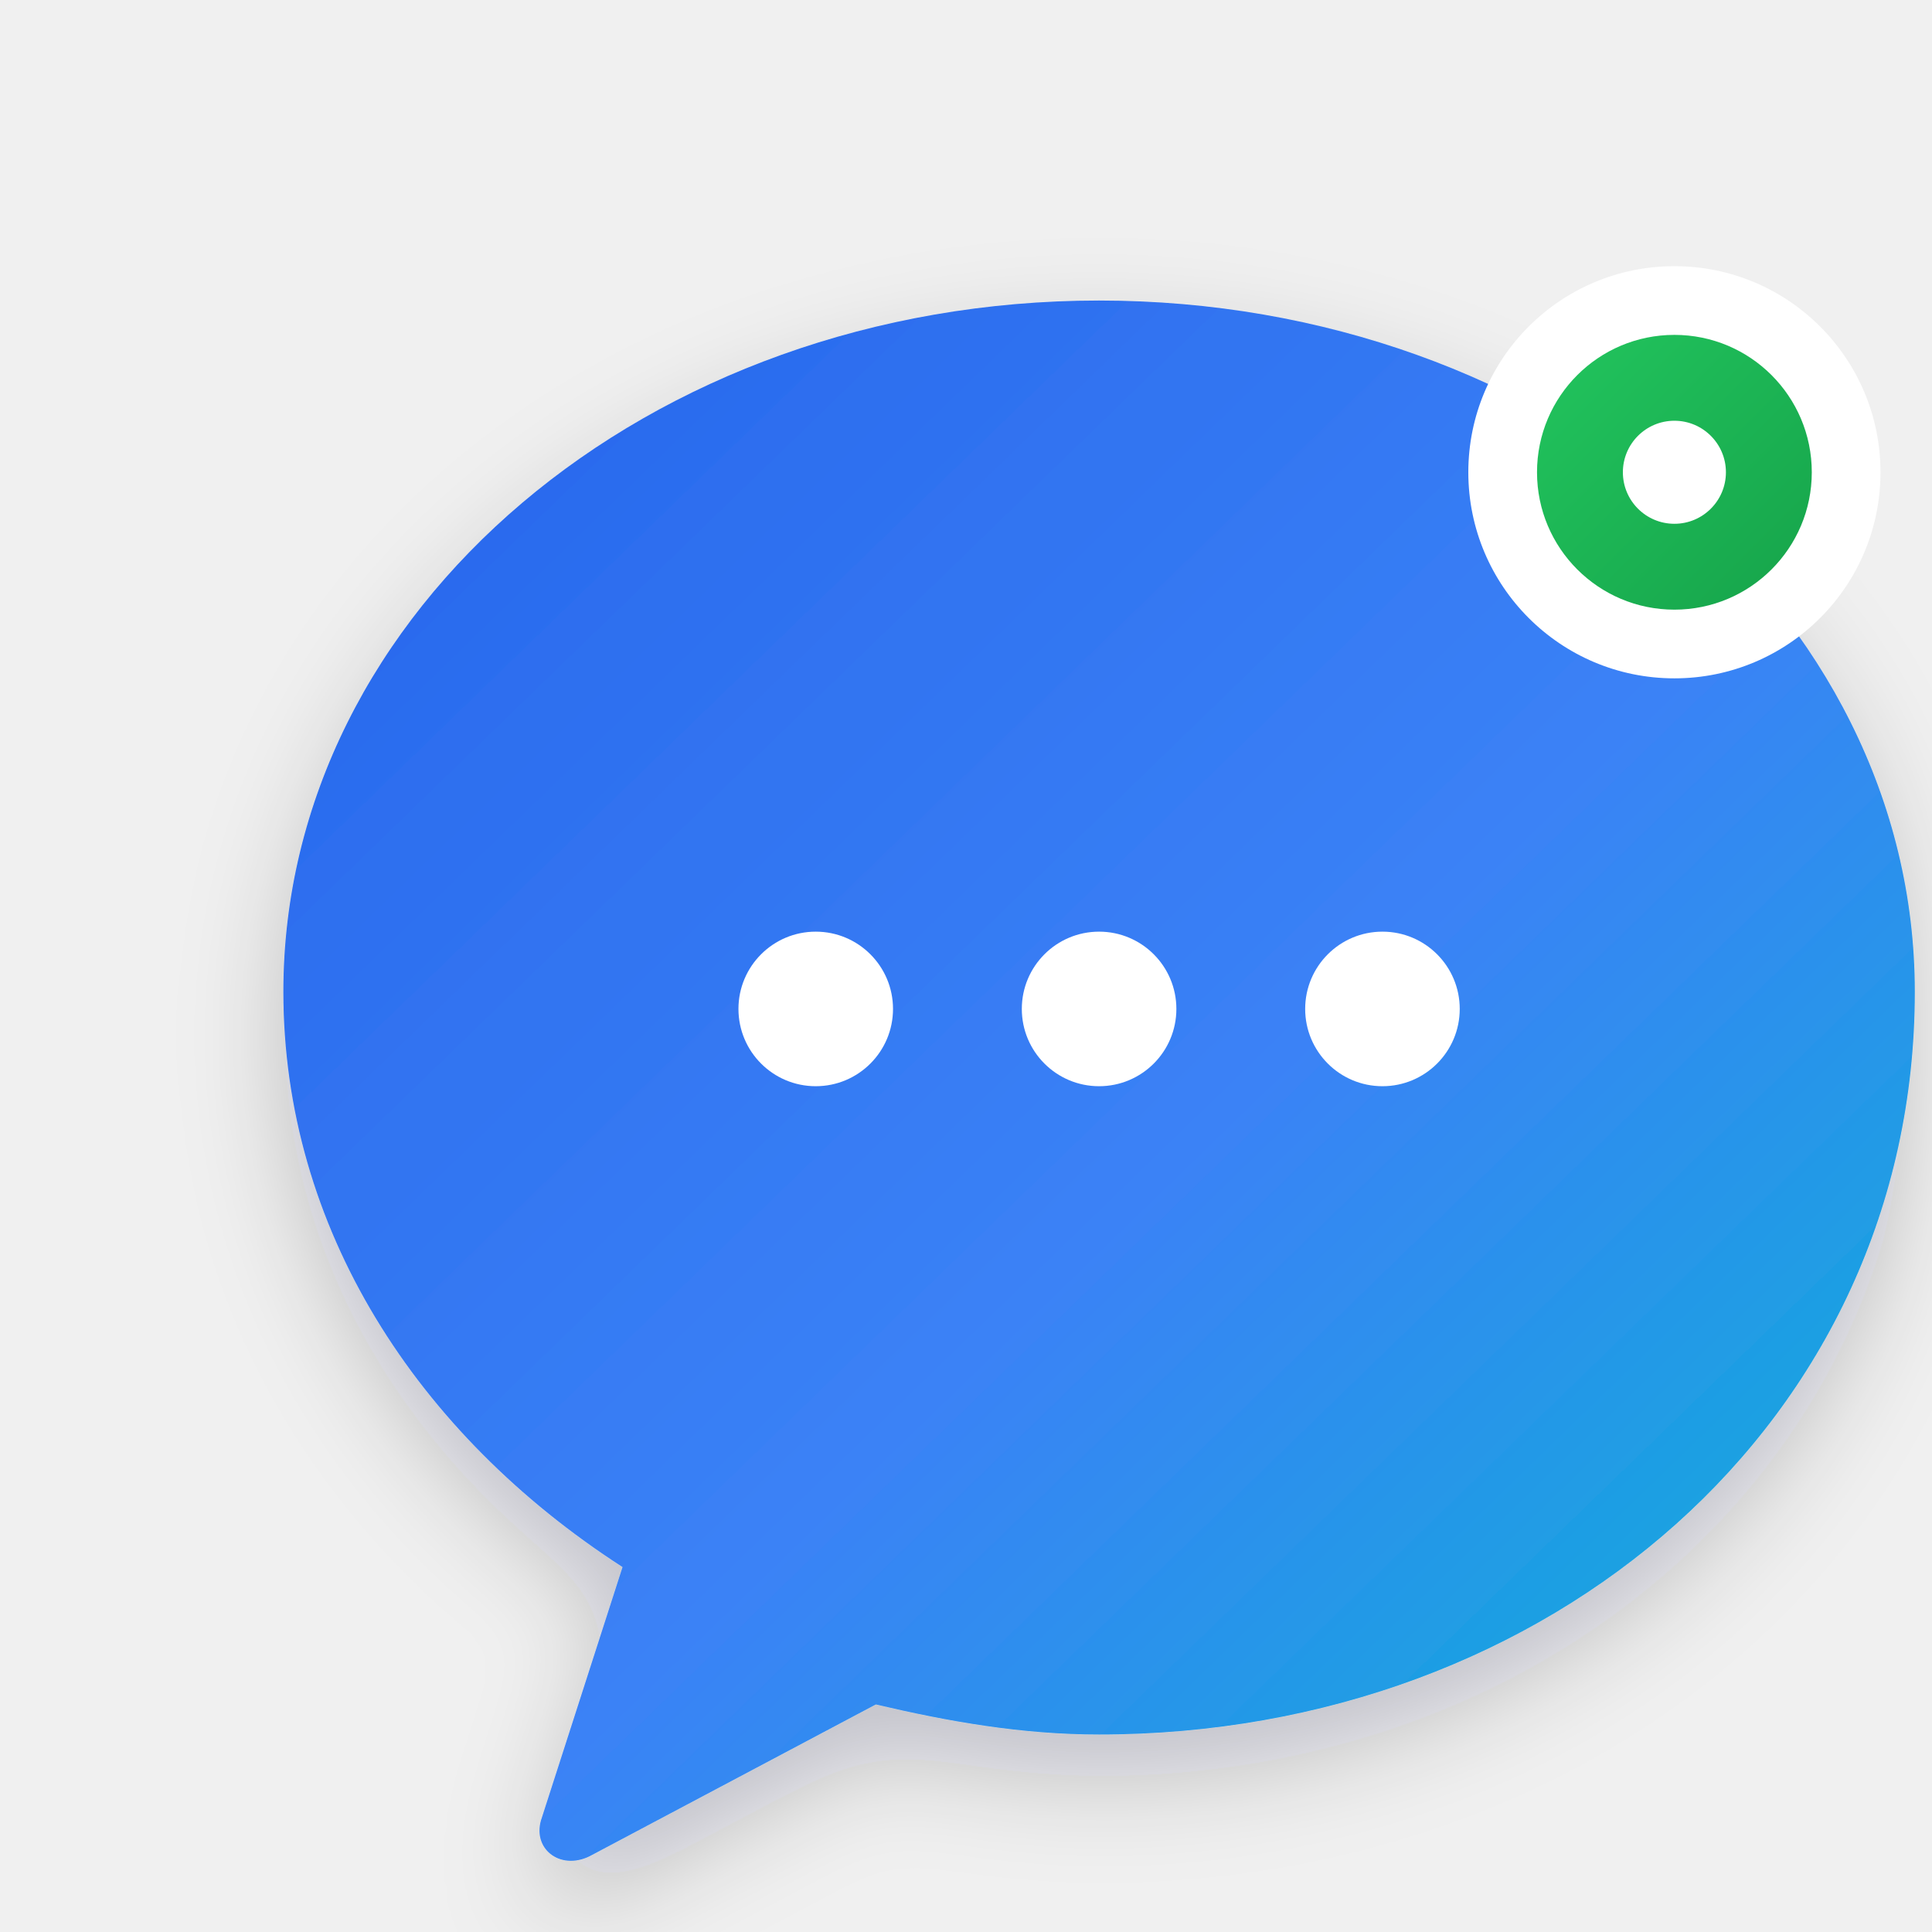
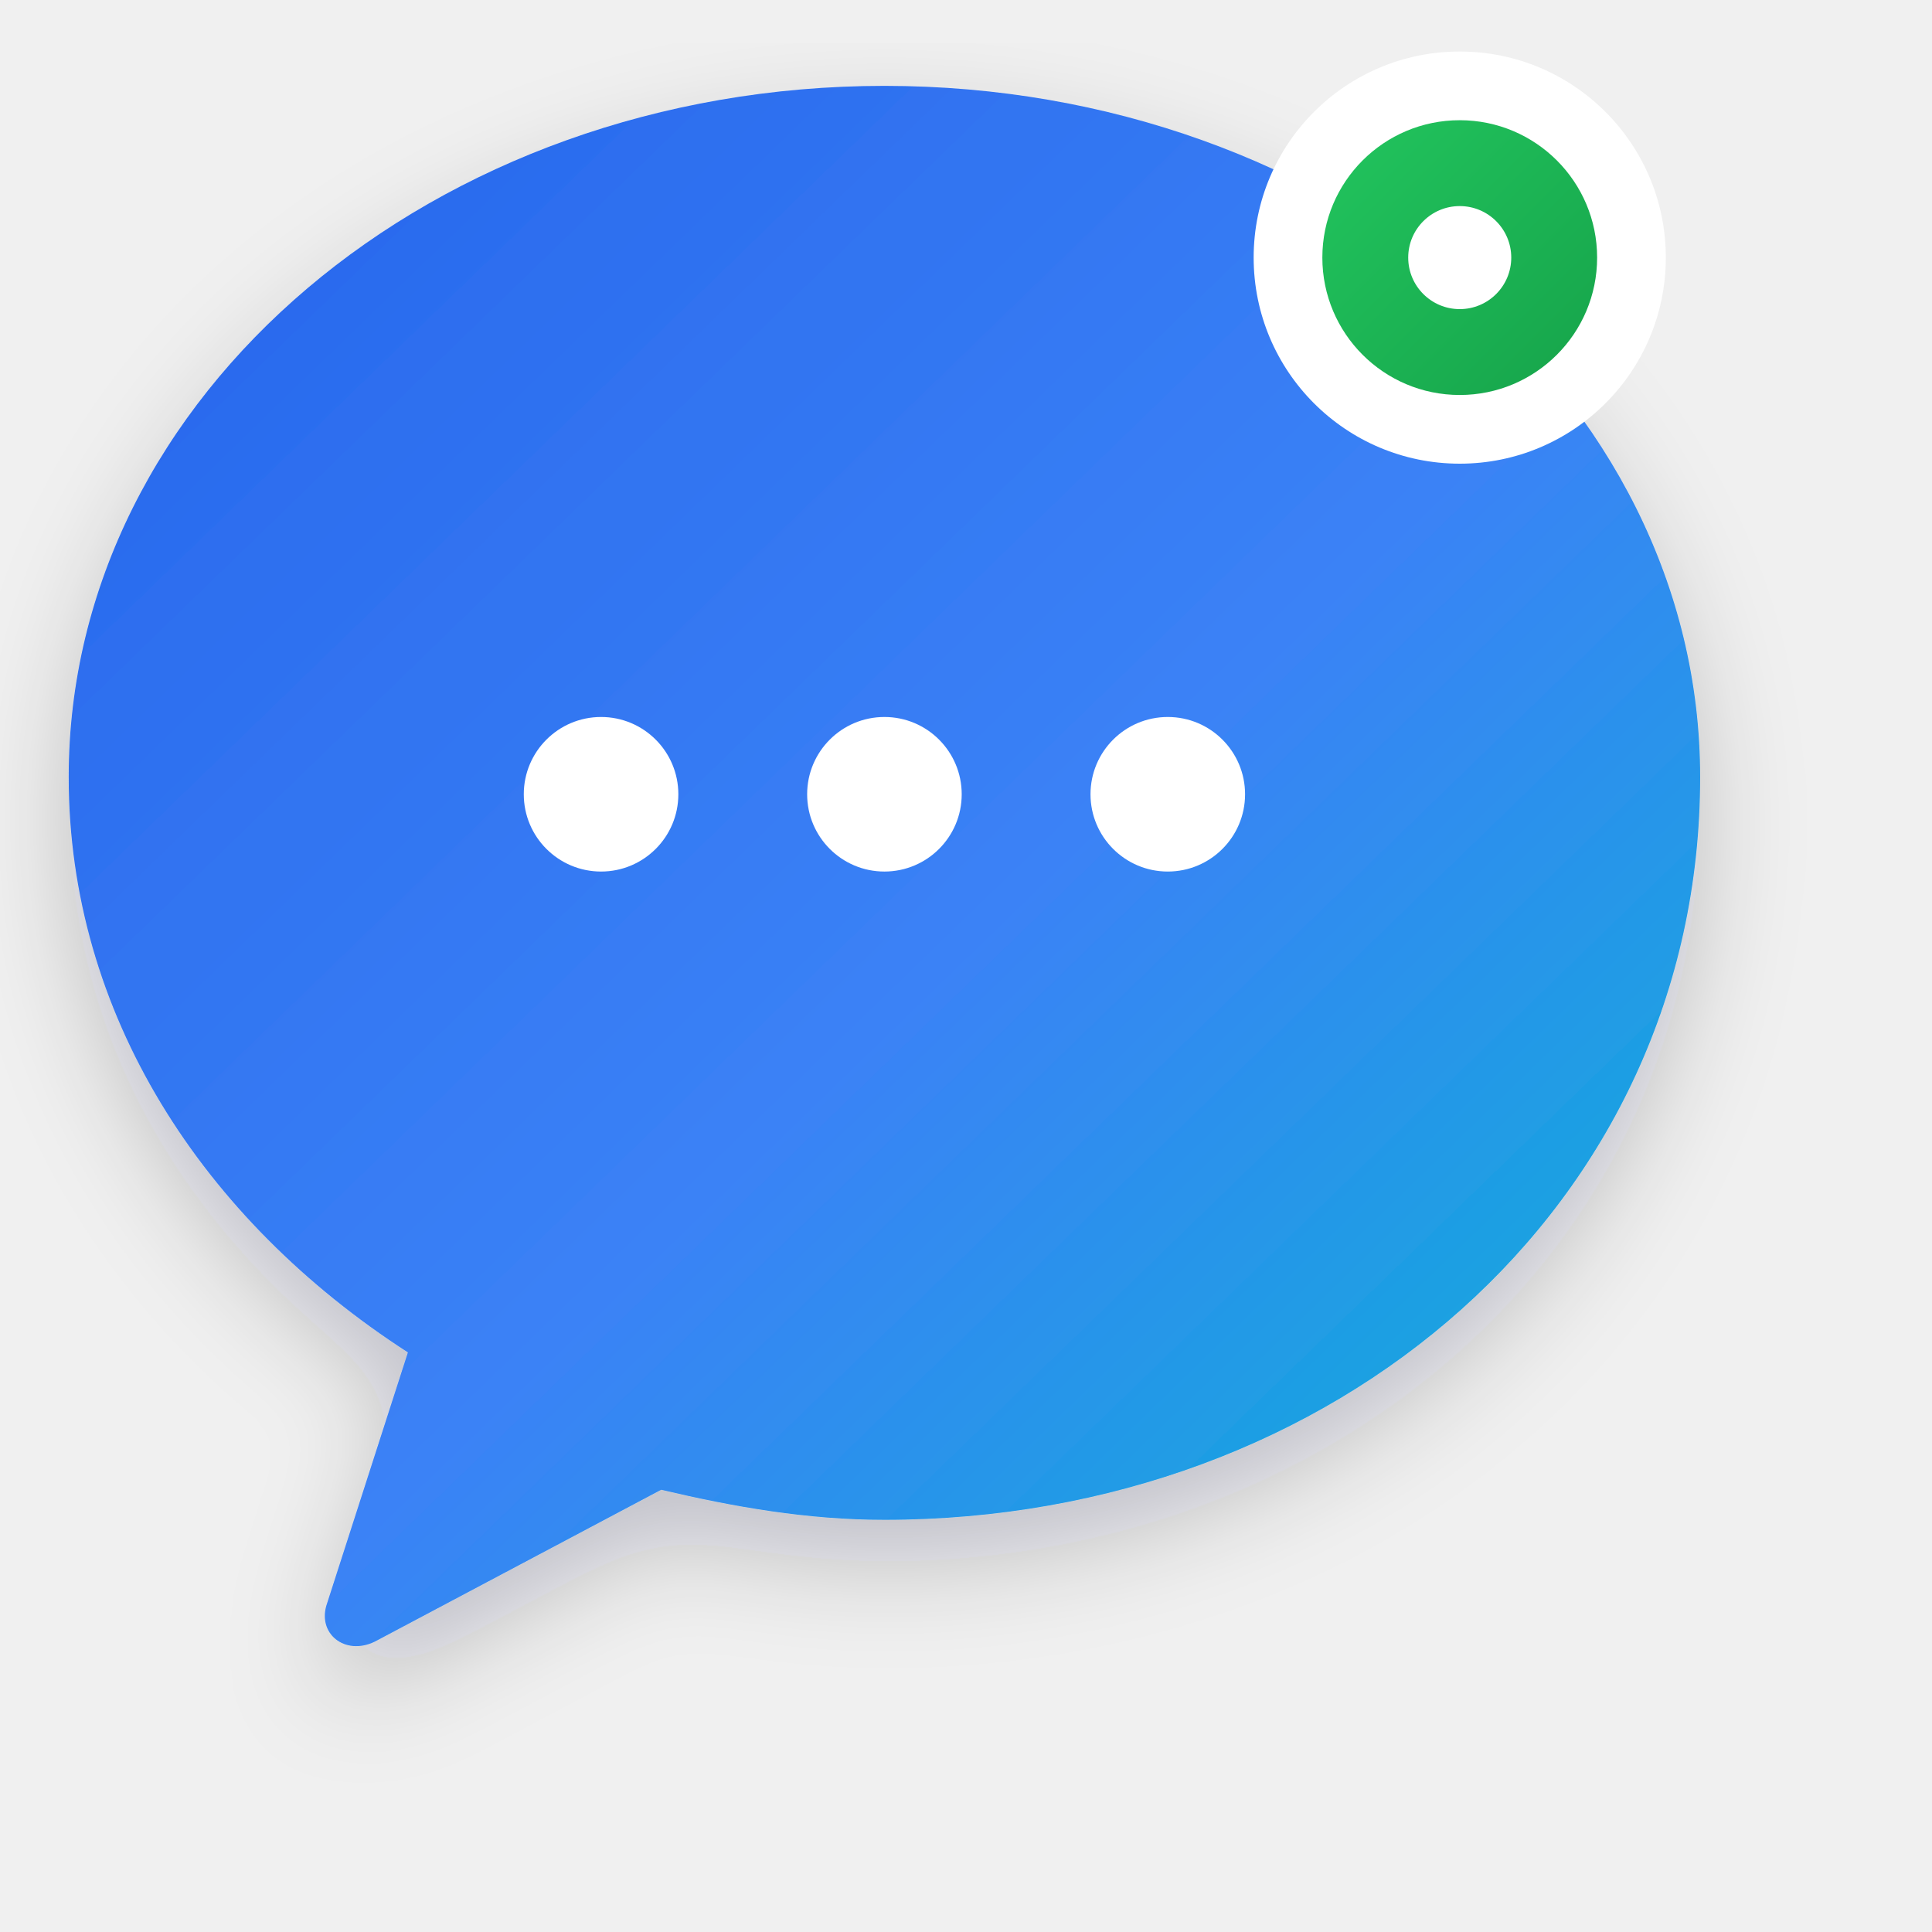
- <svg xmlns="http://www.w3.org/2000/svg" width="450" height="450" viewBox="0 0 450 450">
+ <svg xmlns="http://www.w3.org/2000/svg" width="450" height="450" viewBox="50 50 450 450">
  <defs>
    <linearGradient id="chatGradient" x1="0" y1="0" x2="1" y2="1">
      <stop offset="0%" stop-color="#2563EB" />
      <stop offset="55%" stop-color="#3B82F6" />
      <stop offset="100%" stop-color="#06B6D4" />
    </linearGradient>
    <linearGradient id="liveGradient" x1="0" y1="0" x2="1" y2="1">
      <stop offset="0%" stop-color="#22C55E" />
      <stop offset="100%" stop-color="#16A34A" />
    </linearGradient>
    <filter id="shadow" x="-30%" y="-30%" width="160%" height="160%">
      <feDropShadow dx="0" dy="10" stdDeviation="12" flood-color="#0F172A" flood-opacity=".20" />
    </filter>
  </defs>
  <path d="M256 70        C151 70 66 142 66 231        C66 286 97 334 145 365        L126 424        C124 431 131 436 138 432        L204 397        C221 401 238 404 256 404        C361 404 446 331 446 231        C446 142 361 70 256 70Z" fill="url(#chatGradient)" filter="url(#shadow)" />
  <circle cx="190" cy="235" r="18" fill="white" />
  <circle cx="256" cy="235" r="18" fill="white" />
  <circle cx="322" cy="235" r="18" fill="white" />
  <circle cx="390" cy="110" r="48" fill="white" />
  <circle cx="390" cy="110" r="32" fill="url(#liveGradient)" />
  <circle cx="390" cy="110" r="12" fill="white" />
</svg>
